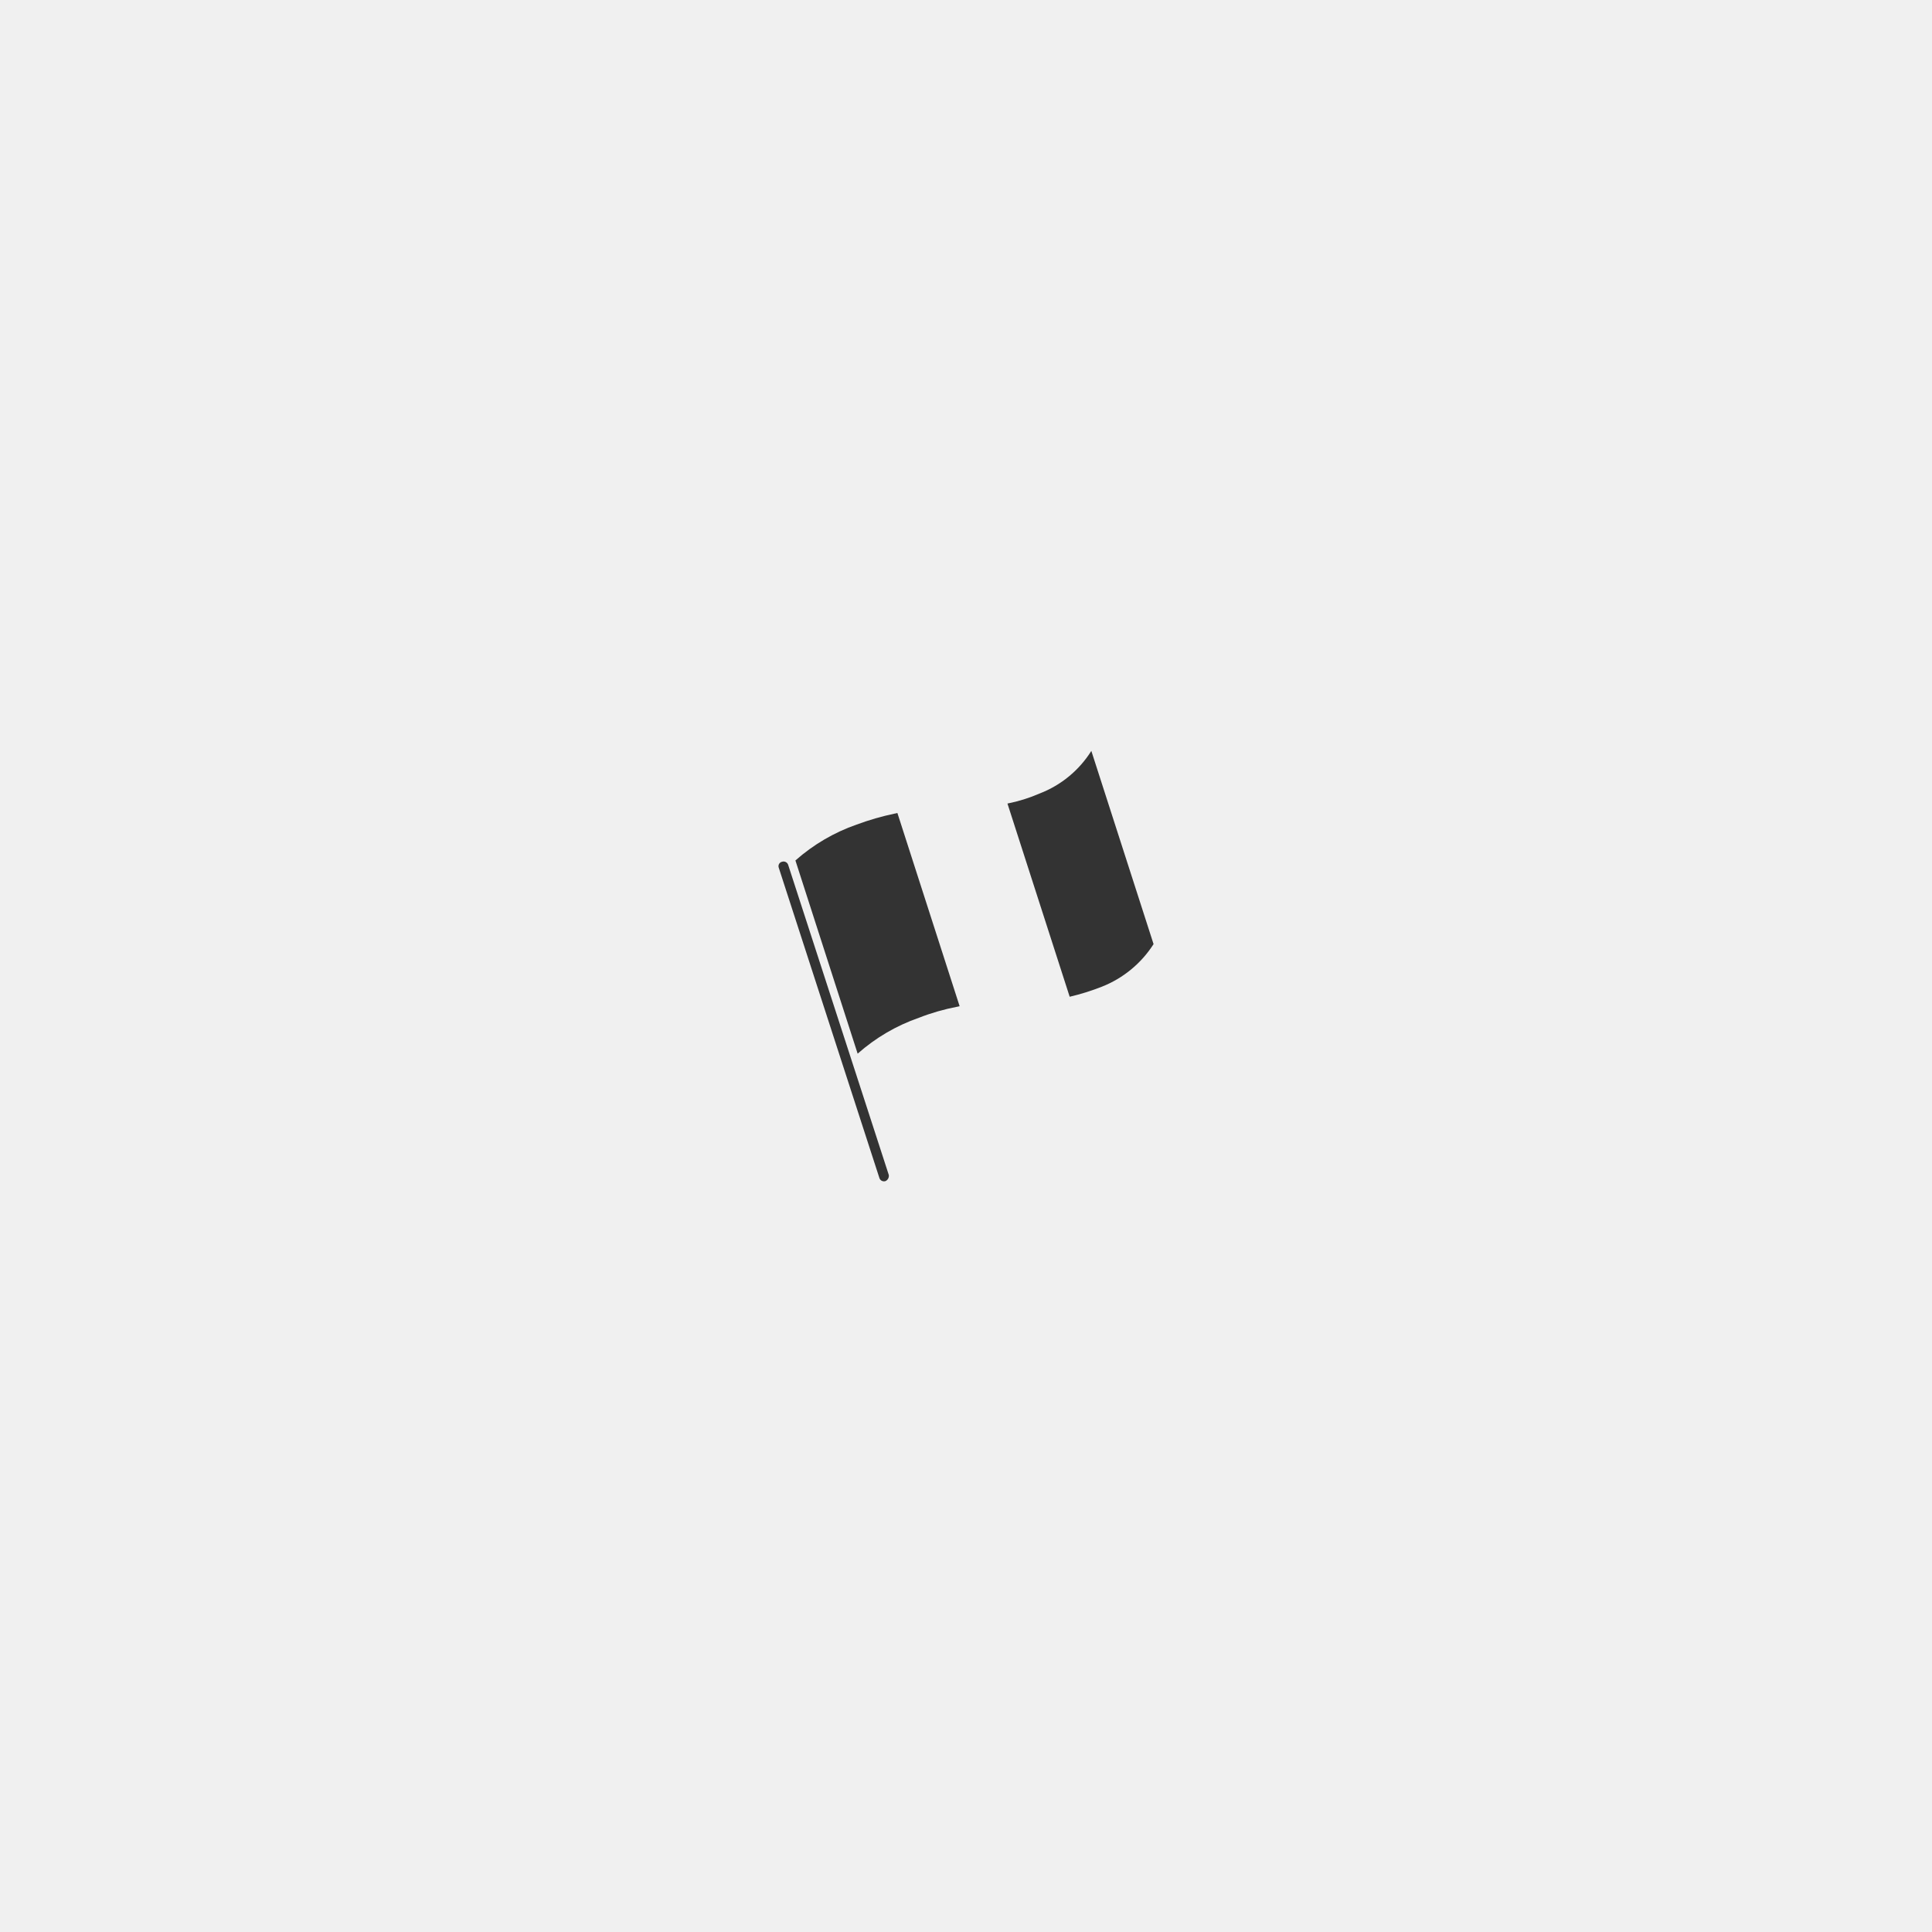
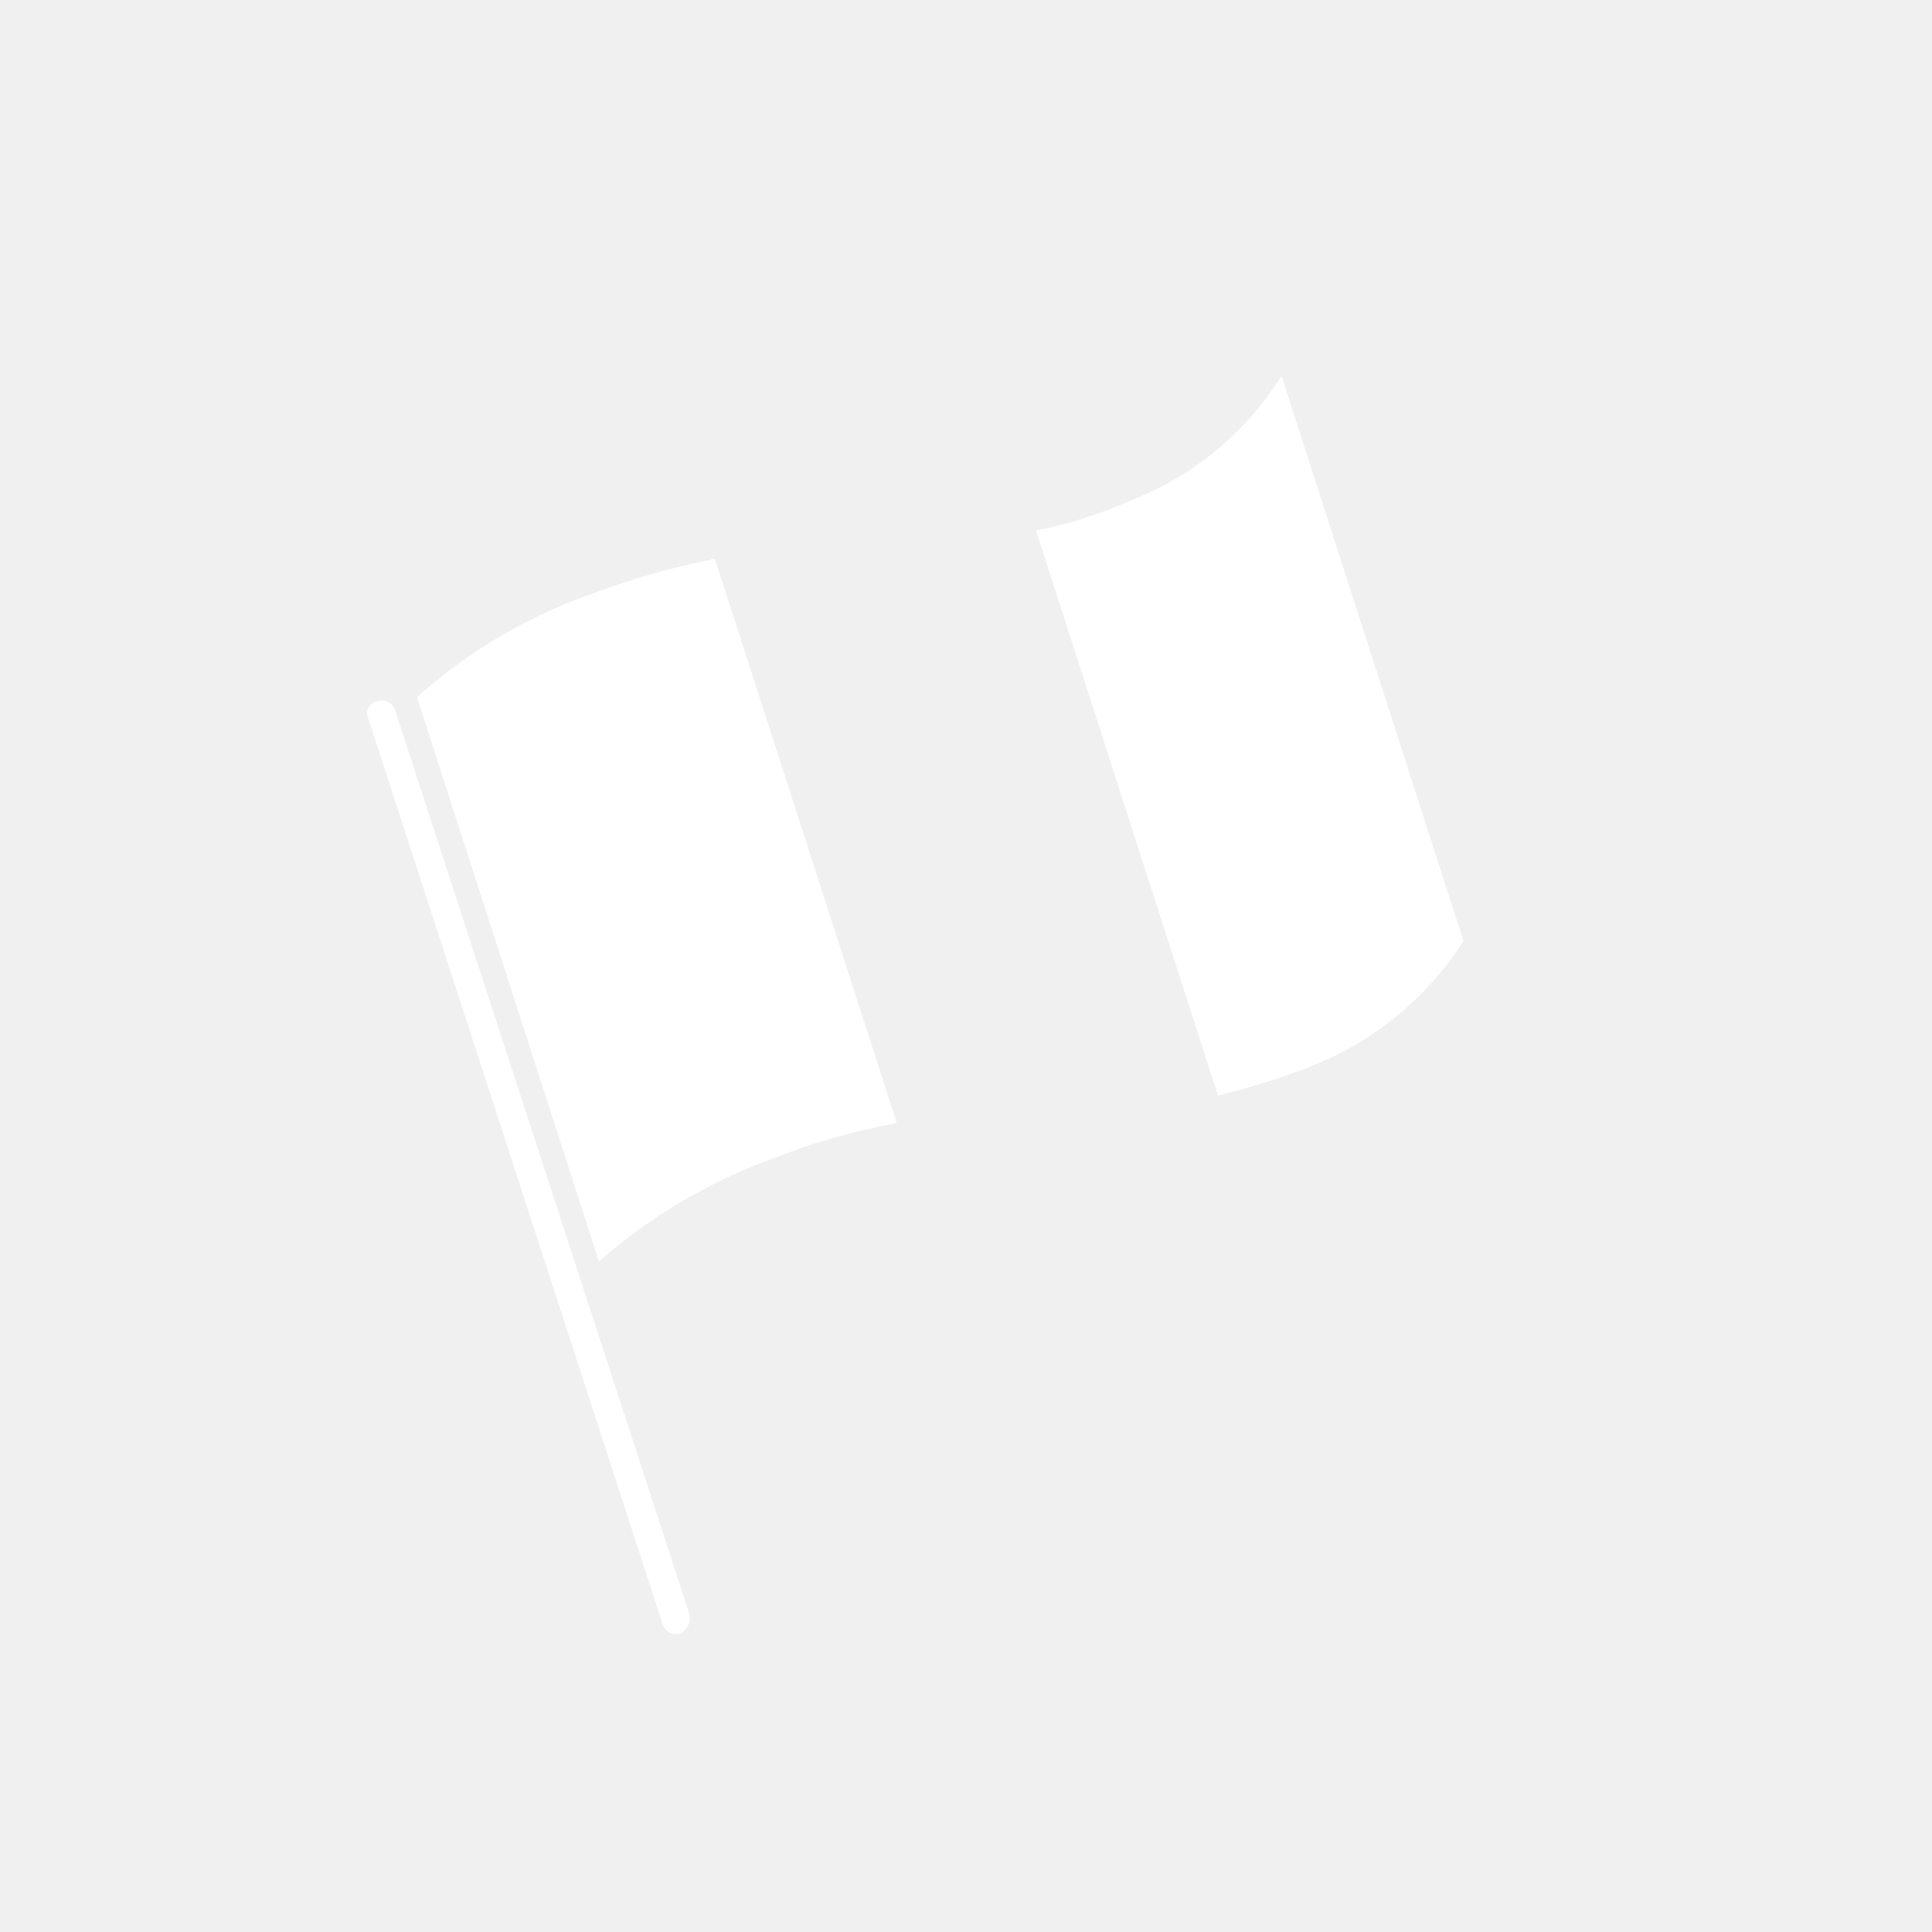
- <svg xmlns="http://www.w3.org/2000/svg" id="Calque_1" data-name="Calque 1" viewBox="0 0 240 240">
-   <defs>
-     <style>.cls-1{fill:#333;}.cls-2{isolation:isolate;}</style>
-   </defs>
-   <path class="cls-1" d="M110,146.72h0a0.6,0.6,0,0,1-.77-0.42L96.73,107.76a0.56,0.56,0,0,1,.42-0.71h0a0.6,0.6,0,0,1,.77.42l12.49,38.49A0.72,0.72,0,0,1,110,146.72Z" />
-   <g class="cls-2">
-     <g class="cls-2">
-       <path class="cls-1" d="M119.21,125c-0.12,0-.18.06-0.3,0.06a27.09,27.09,0,0,0-4.76,1.37,22.76,22.76,0,0,0-7.61,4.46l-7.73-24a22.76,22.76,0,0,1,7.61-4.46,33.39,33.39,0,0,1,4.76-1.37c0.12,0,.18-0.06.3-0.06l7.73,24" />
-       <path class="cls-1" d="M143.3,117.28a13.49,13.49,0,0,1-6.42,5.29,28.7,28.7,0,0,1-4,1.25l-7.73-24a19.54,19.54,0,0,0,4-1.25,13.17,13.17,0,0,0,6.42-5.29l7.73,24" />
+ <svg xmlns="http://www.w3.org/2000/svg" version="1.1" id="Calque_1" x="0px" y="0px" viewBox="-4 300.9 240 240" style="enable-background:new -4 300.9 240 240;" xml:space="preserve">
+   <style type="text/css">
+ 	.st0{fill:#FFFFFF;}
+ </style>
+   <path class="st0" d="M80.5,503.8L80.5,503.8c-0.9,0.3-1.9-0.2-2.2-1.1v-0.1L41.7,390c-0.3-0.9,0.2-1.8,1.1-2h0.1l0,0  c0.9-0.3,1.9,0.2,2.2,1.1v0.1l36.6,112.4C81.8,502.5,81.3,503.4,80.5,503.8z" />
+   <g>
+     <g>
+       <path class="st0" d="M107.4,440.4c-0.4,0-0.5,0.2-0.9,0.2c-4.7,0.9-9.4,2.2-13.9,4c-8.2,2.9-15.7,7.3-22.2,13l-22.6-70.1    c6.5-5.8,14-10.2,22.2-13c4.5-1.7,9.2-3,13.9-4c0.4,0,0.5-0.2,0.9-0.2L107.4,440.4" />
+       <path class="st0" d="M177.8,417.8c-4.5,7-11,12.4-18.8,15.5c-3.8,1.5-7.7,2.7-11.7,3.7l-22.6-70.2c4-0.8,7.9-2,11.7-3.7    c7.8-3,14.3-8.4,18.8-15.5L177.8,417.8" />
    </g>
  </g>
</svg>
